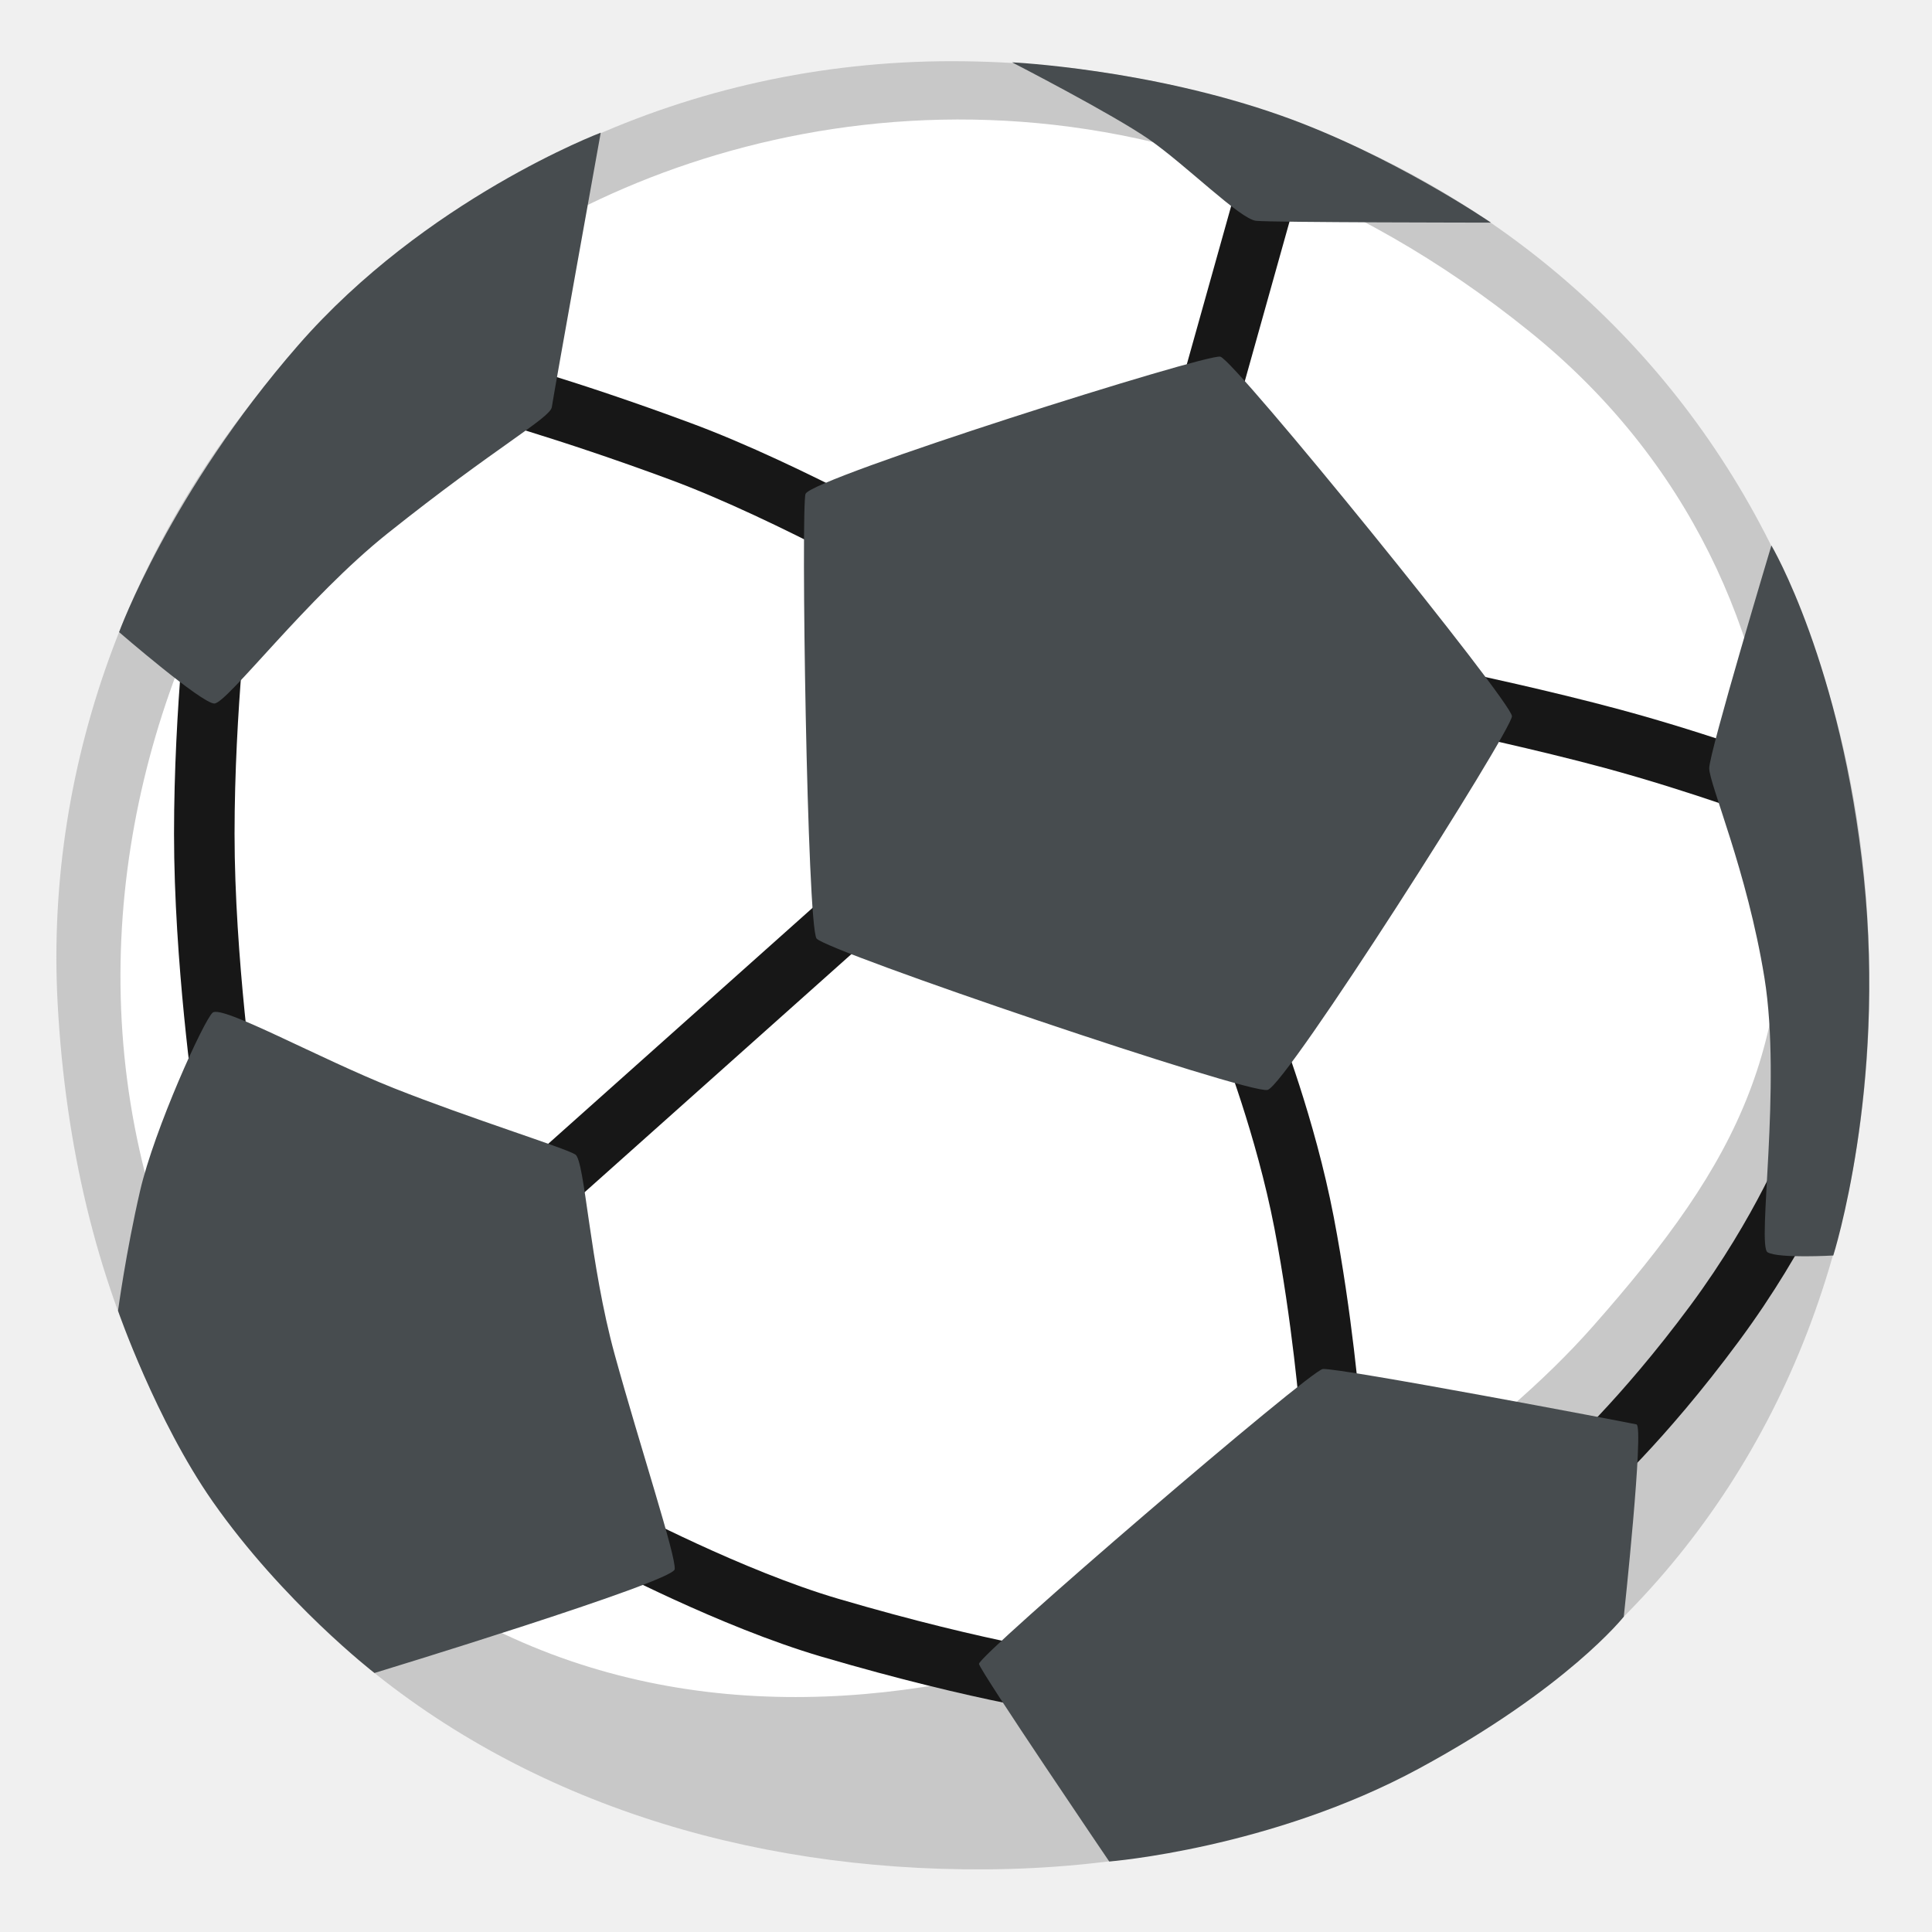
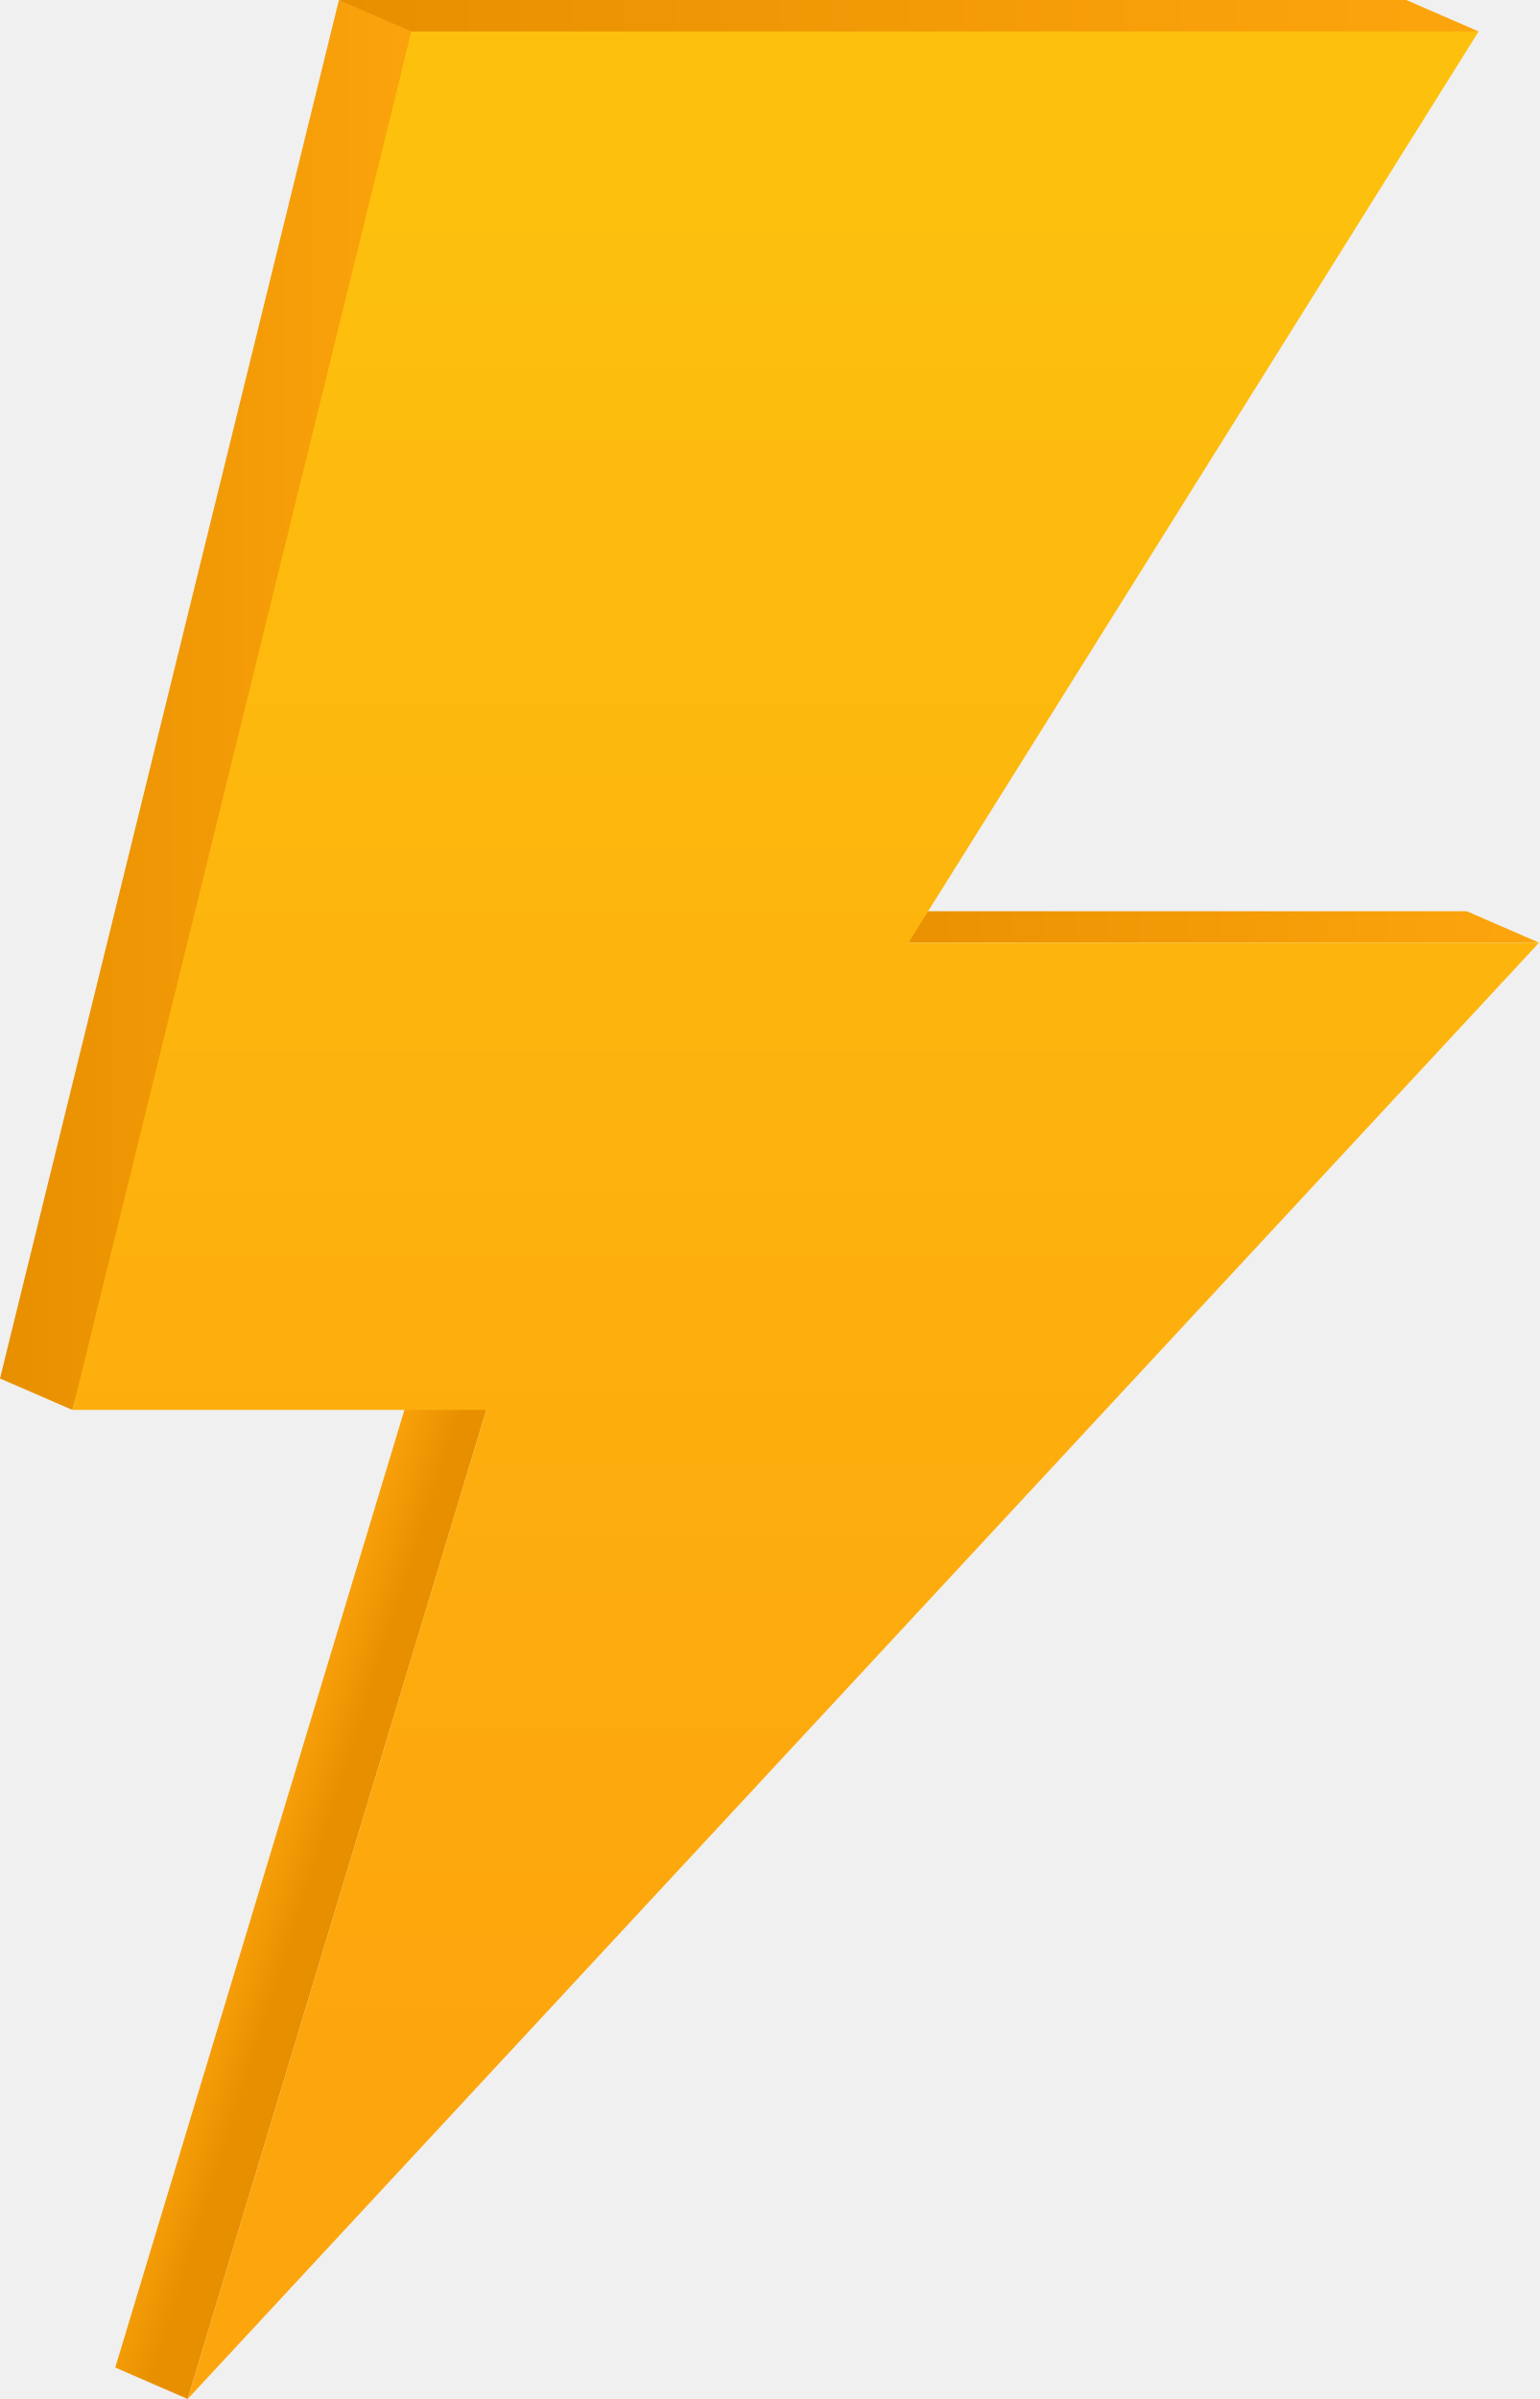
- <svg xmlns="http://www.w3.org/2000/svg" width="128" height="128" viewBox="0 0 128 128">
-   <path fill="#c8c8c8" d="M63.95 4.06c-35.52-.5-61.9 29.92-60.13 62.45c2.09 38.31 29.48 57.56 61.52 57.34c33.66-.23 59.2-24.09 58.5-60.13c-.69-35.98-27.15-59.19-59.89-59.66" />
-   <path fill="#fff" d="M35.86 15.21C11 29.46-4.78 69.85 21.7 100.41c3.24 3.74 8.39 6.35 12.3 8.13c26.7 12.07 59.01-6.49 71.51-20.64c9.92-11.23 13.57-18.68 12.39-34.01c-.91-11.92-6.01-23.43-16.58-31.94c-23.9-19.28-49.67-15.8-65.46-6.74" />
-   <path fill="#171717" d="M60.9 39.79c-.09-.05-9.34-5.36-16.52-8.02c-7.48-2.77-13-4.26-13.06-4.27l1.03-3.86c.23.06 5.75 1.54 13.42 4.39c7.5 2.78 16.74 8.08 17.13 8.31zm16.267-10.436L82.61 9.932l3.852 1.079l-5.442 19.422zM117.6 54.52c-.05-.02-5.37-2.04-11.31-3.65c-4.47-1.21-10.23-2.44-10.29-2.45l.83-3.91c.24.05 5.92 1.26 10.5 2.5c6.15 1.66 11.47 3.69 11.7 3.77zM86.13 93.76c0-.06-.5-6.16-1.7-12.4c-1.19-6.16-3.46-11.96-3.48-12.01l3.72-1.47c.1.25 2.43 6.19 3.69 12.73c1.24 6.47 1.74 12.58 1.76 12.84zm19.89 5.56l-2.64-3.01c.04-.03 3.88-3.43 8.62-9.83c4.38-5.92 6.4-11.1 6.42-11.16l3.73 1.43c-.09.23-2.24 5.75-6.94 12.1c-5.01 6.78-9.02 10.32-9.19 10.47M32.847 78.88L55.99 58.223l2.664 2.984L35.51 81.864zM12.91 73.35c-.06-.39-1.38-9.64-1.38-18.1c0-8.44.96-16.25 1.01-16.58l3.97.5c-.01.08-.97 7.9-.97 16.08c0 8.16 1.33 17.44 1.34 17.53zm58.39 40.3c-.25-.03-6.35-.8-16.9-3.9c-6.72-1.98-14.4-6.04-14.73-6.21l1.88-3.53c.08.04 7.65 4.05 13.98 5.91c10.2 3 16.2 3.76 16.26 3.77z" />
-   <path fill="#474c4f" d="M53.37 32.72c-.31.78.1 28.63.73 29.46s28.63 10.34 29.88 10.03s16.19-23.82 16.19-24.76s-18.38-23.61-19.32-23.82s-27.06 8.04-27.48 9.09m63.99 3.42s-4.12 13.71-4.12 14.76c0 1.04 2.51 6.79 3.66 13.89s-.52 17.76.21 18.18s4.35.21 4.35.21s3.49-10.97 2.02-25.07c-1.47-14.11-6.12-21.97-6.12-21.97M87.64 90.7c-.84.08-22.88 19.01-22.78 19.54c.1.52 8.63 13.09 8.63 13.09s10.72-.85 20.54-6.17s13.55-10.05 13.55-10.05s1.36-12.64.84-12.74c-.51-.12-19.73-3.77-20.78-3.67M14.09 67.09c-.57.47-3.87 7.73-4.81 11.81c-.94 4.07-1.46 7.94-1.46 7.94s2.51 7.26 6.27 12.64c4.66 6.66 10.72 11.36 10.72 11.36s19.78-6.03 19.89-6.87s-2.3-8.15-3.97-14.21s-1.98-12.85-2.61-13.27s-7-2.4-12.01-4.39s-11.39-5.53-12.02-5.01m-6.2-25.21s5.47 4.73 6.31 4.73s6.14-7.02 11.49-11.28c7.21-5.75 10.76-7.63 10.87-8.36c.1-.73 3.24-18.18 3.24-18.18s-11.6 4.39-20.06 14.1S7.89 41.88 7.89 41.88M67.05 4.13s6.67 3.43 9.1 5.12s6.01 5.27 7.07 5.38c1.05.11 15.56.12 15.56.12s-6.58-4.5-13.87-7.08c-8.77-3.11-17.86-3.54-17.86-3.54" />
+ <svg xmlns="http://www.w3.org/2000/svg" xmlns:xlink="http://www.w3.org/1999/xlink" viewBox="0 0 284.31 443.12">
+   <defs>
+     <style>.cls-1{fill:url(#linear-gradient);}.cls-2{fill:url(#linear-gradient-2);}.cls-3{fill:url(#linear-gradient-3);}.cls-4{fill:url(#linear-gradient-4);}.cls-5{fill:url(#linear-gradient-5);}</style>
+     <linearGradient id="linear-gradient" x1="62.61" y1="5.7" x2="273.15" y2="5.7" gradientUnits="userSpaceOnUse">
+       <stop offset="0" stop-color="#e88f00" />
+       <stop offset="1" stop-color="#fda50d" />
+     </linearGradient>
+     <linearGradient id="linear-gradient-2" x1="154.45" y1="171.21" x2="284.31" y2="171.21" xlink:href="#linear-gradient" />
+     <linearGradient id="linear-gradient-3" x1="56.94" y1="349.31" x2="44.62" y2="345.37" xlink:href="#linear-gradient" />
+     <linearGradient id="linear-gradient-4" x1="0" y1="130.22" x2="81.8" y2="130.22" xlink:href="#linear-gradient" />
+     <linearGradient id="linear-gradient-5" x1="148.85" y1="23.94" x2="148.85" y2="377.29" gradientUnits="userSpaceOnUse">
+       <stop offset="0" stop-color="#fdc10d" />
+       <stop offset="1" stop-color="#fda50d" />
+     </linearGradient>
+   </defs>
+   <g id="Layer_2" data-name="Layer 2">
+     <g id="objects">
+       <polygon class="cls-1" points="79.76 11.4 62.61 0 259.78 0 273.15 5.81 79.76 11.4" />
+       <polygon class="cls-2" points="167.82 174.12 154.45 168.31 270.94 168.31 284.31 174.12 167.82 174.12" />
+       <polygon class="cls-3" points="34.67 443.12 21.29 437.31 76.46 254.62 89.84 260.43 34.67 443.12" />
+       <polygon class="cls-4" points="13.38 260.43 0 254.62 62.61 0 81.8 8.34 13.38 260.43" />
+       <polygon class="cls-5" points="284.31 174.12 34.67 443.12 89.84 260.43 13.38 260.43 75.99 5.81 273.15 5.81 167.82 174.12 284.31 174.12" />
+     </g>
+   </g>
</svg>
